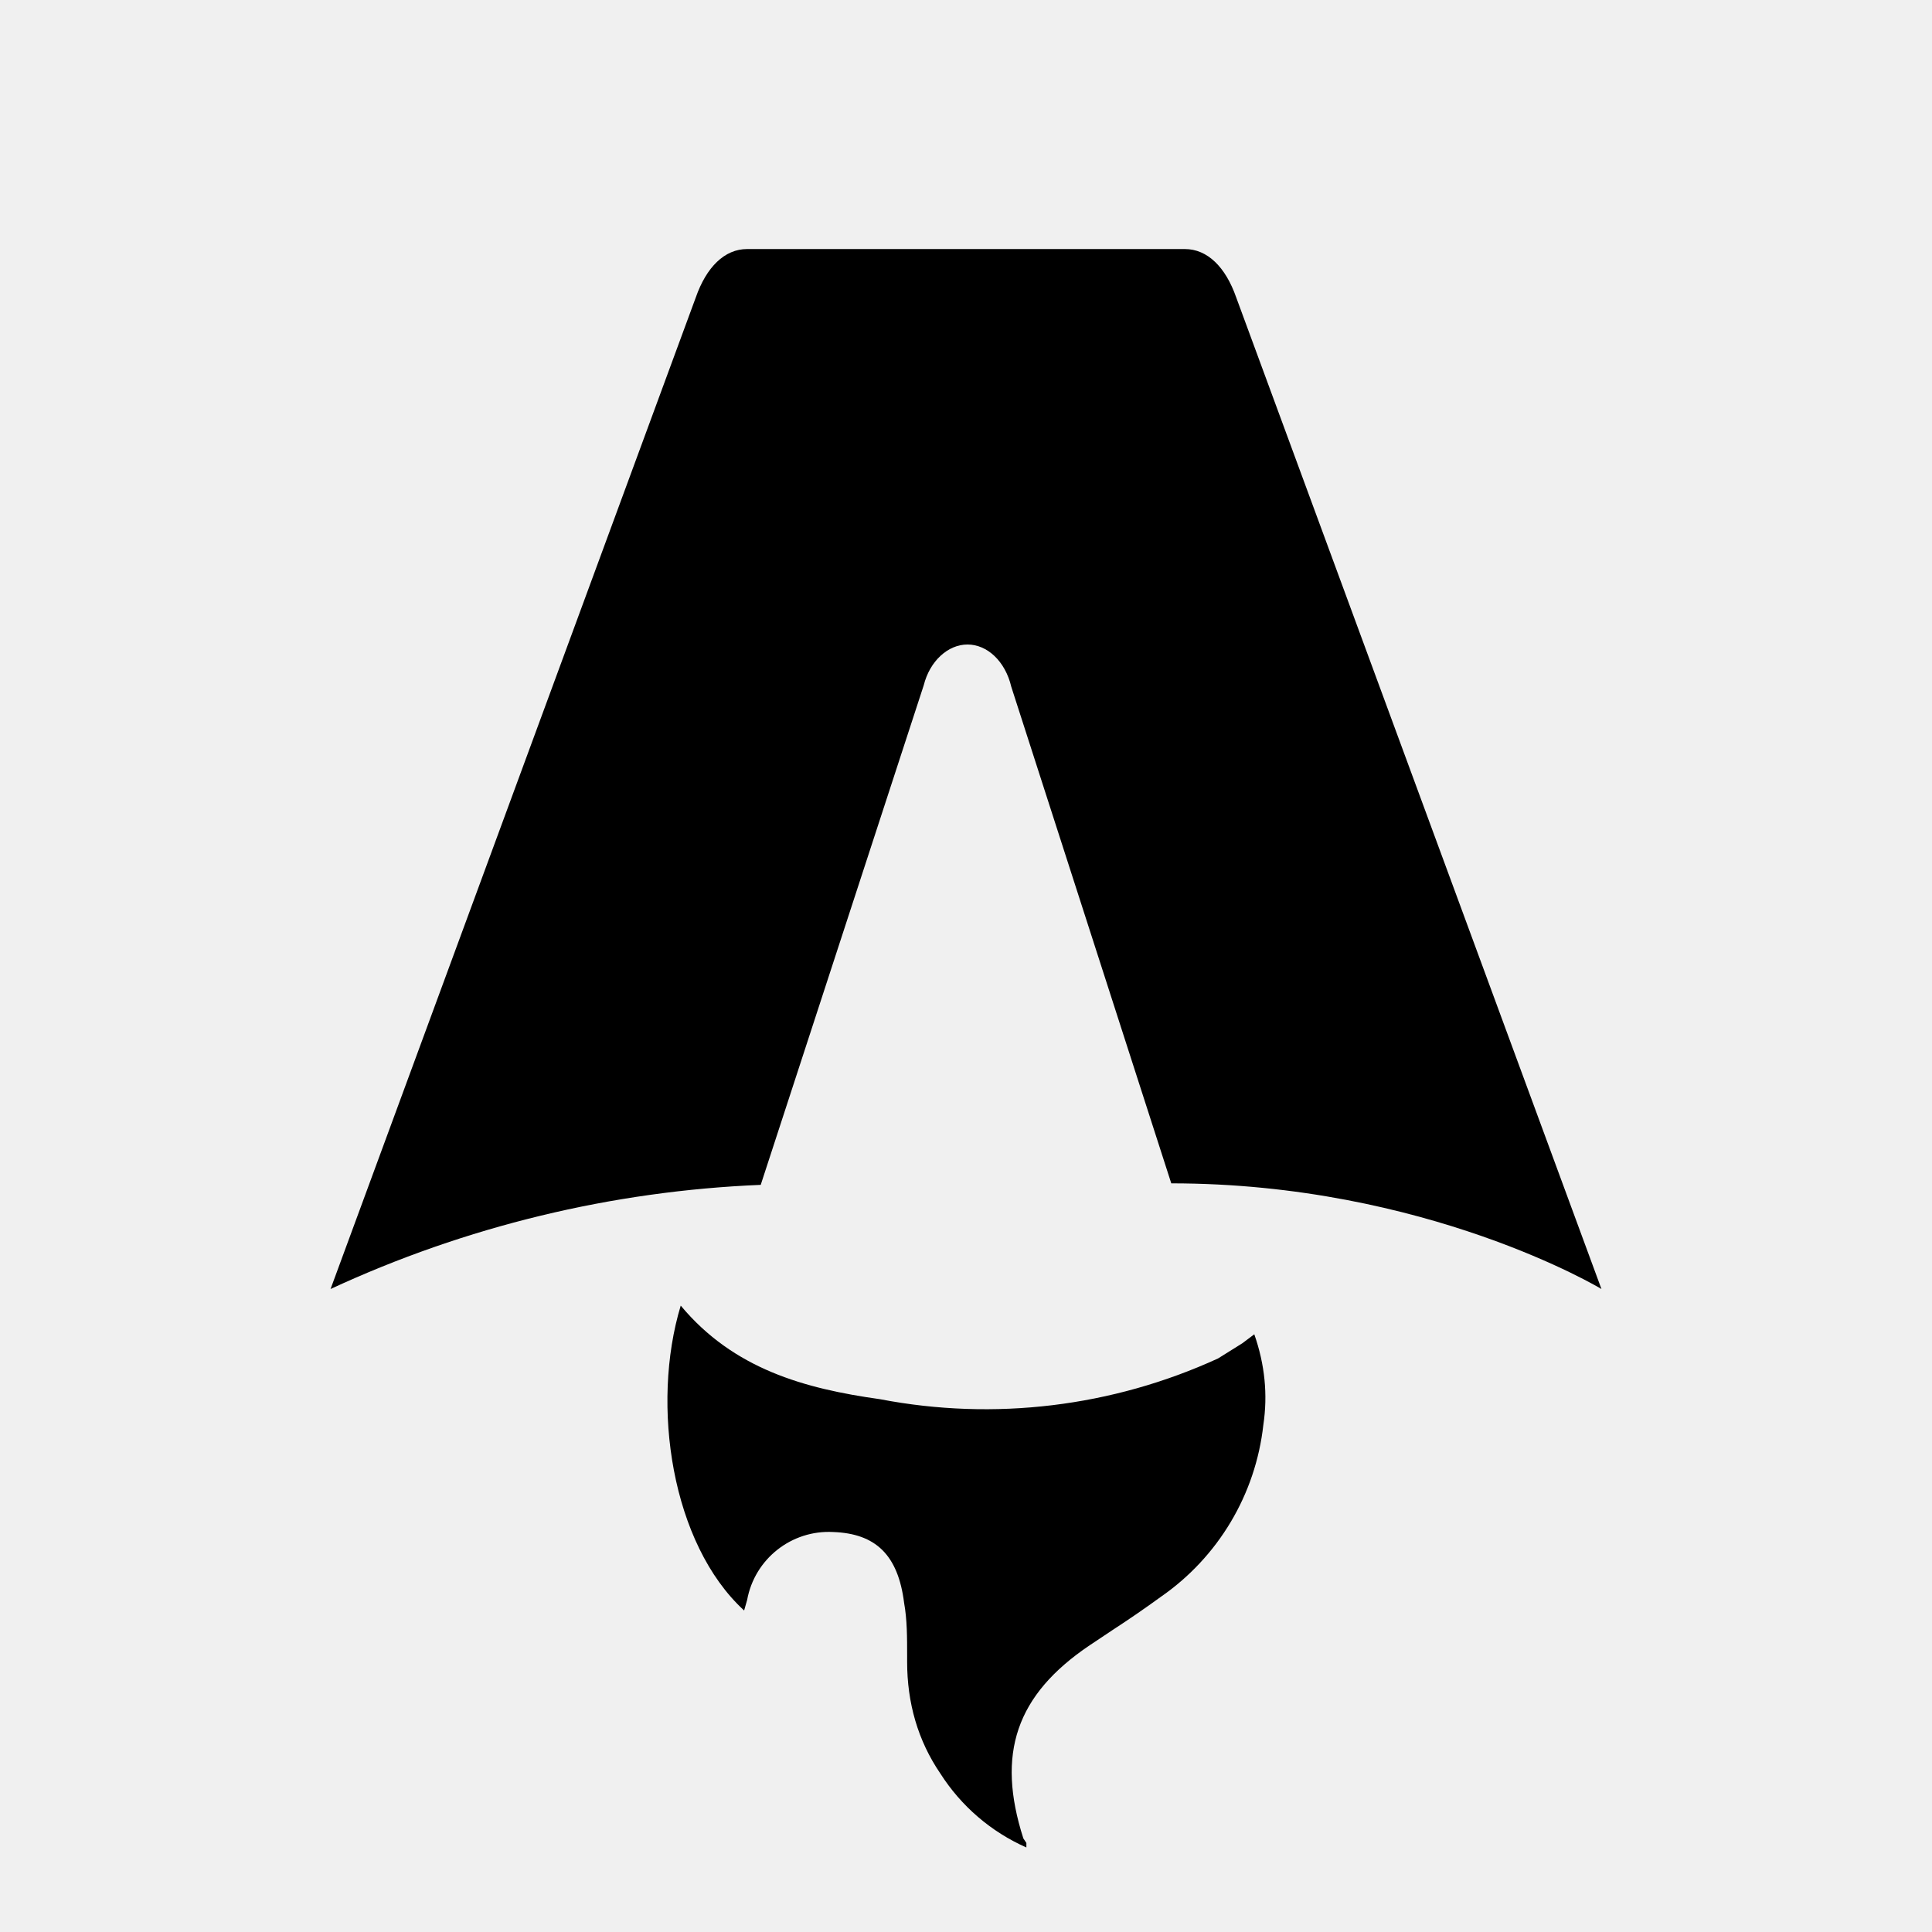
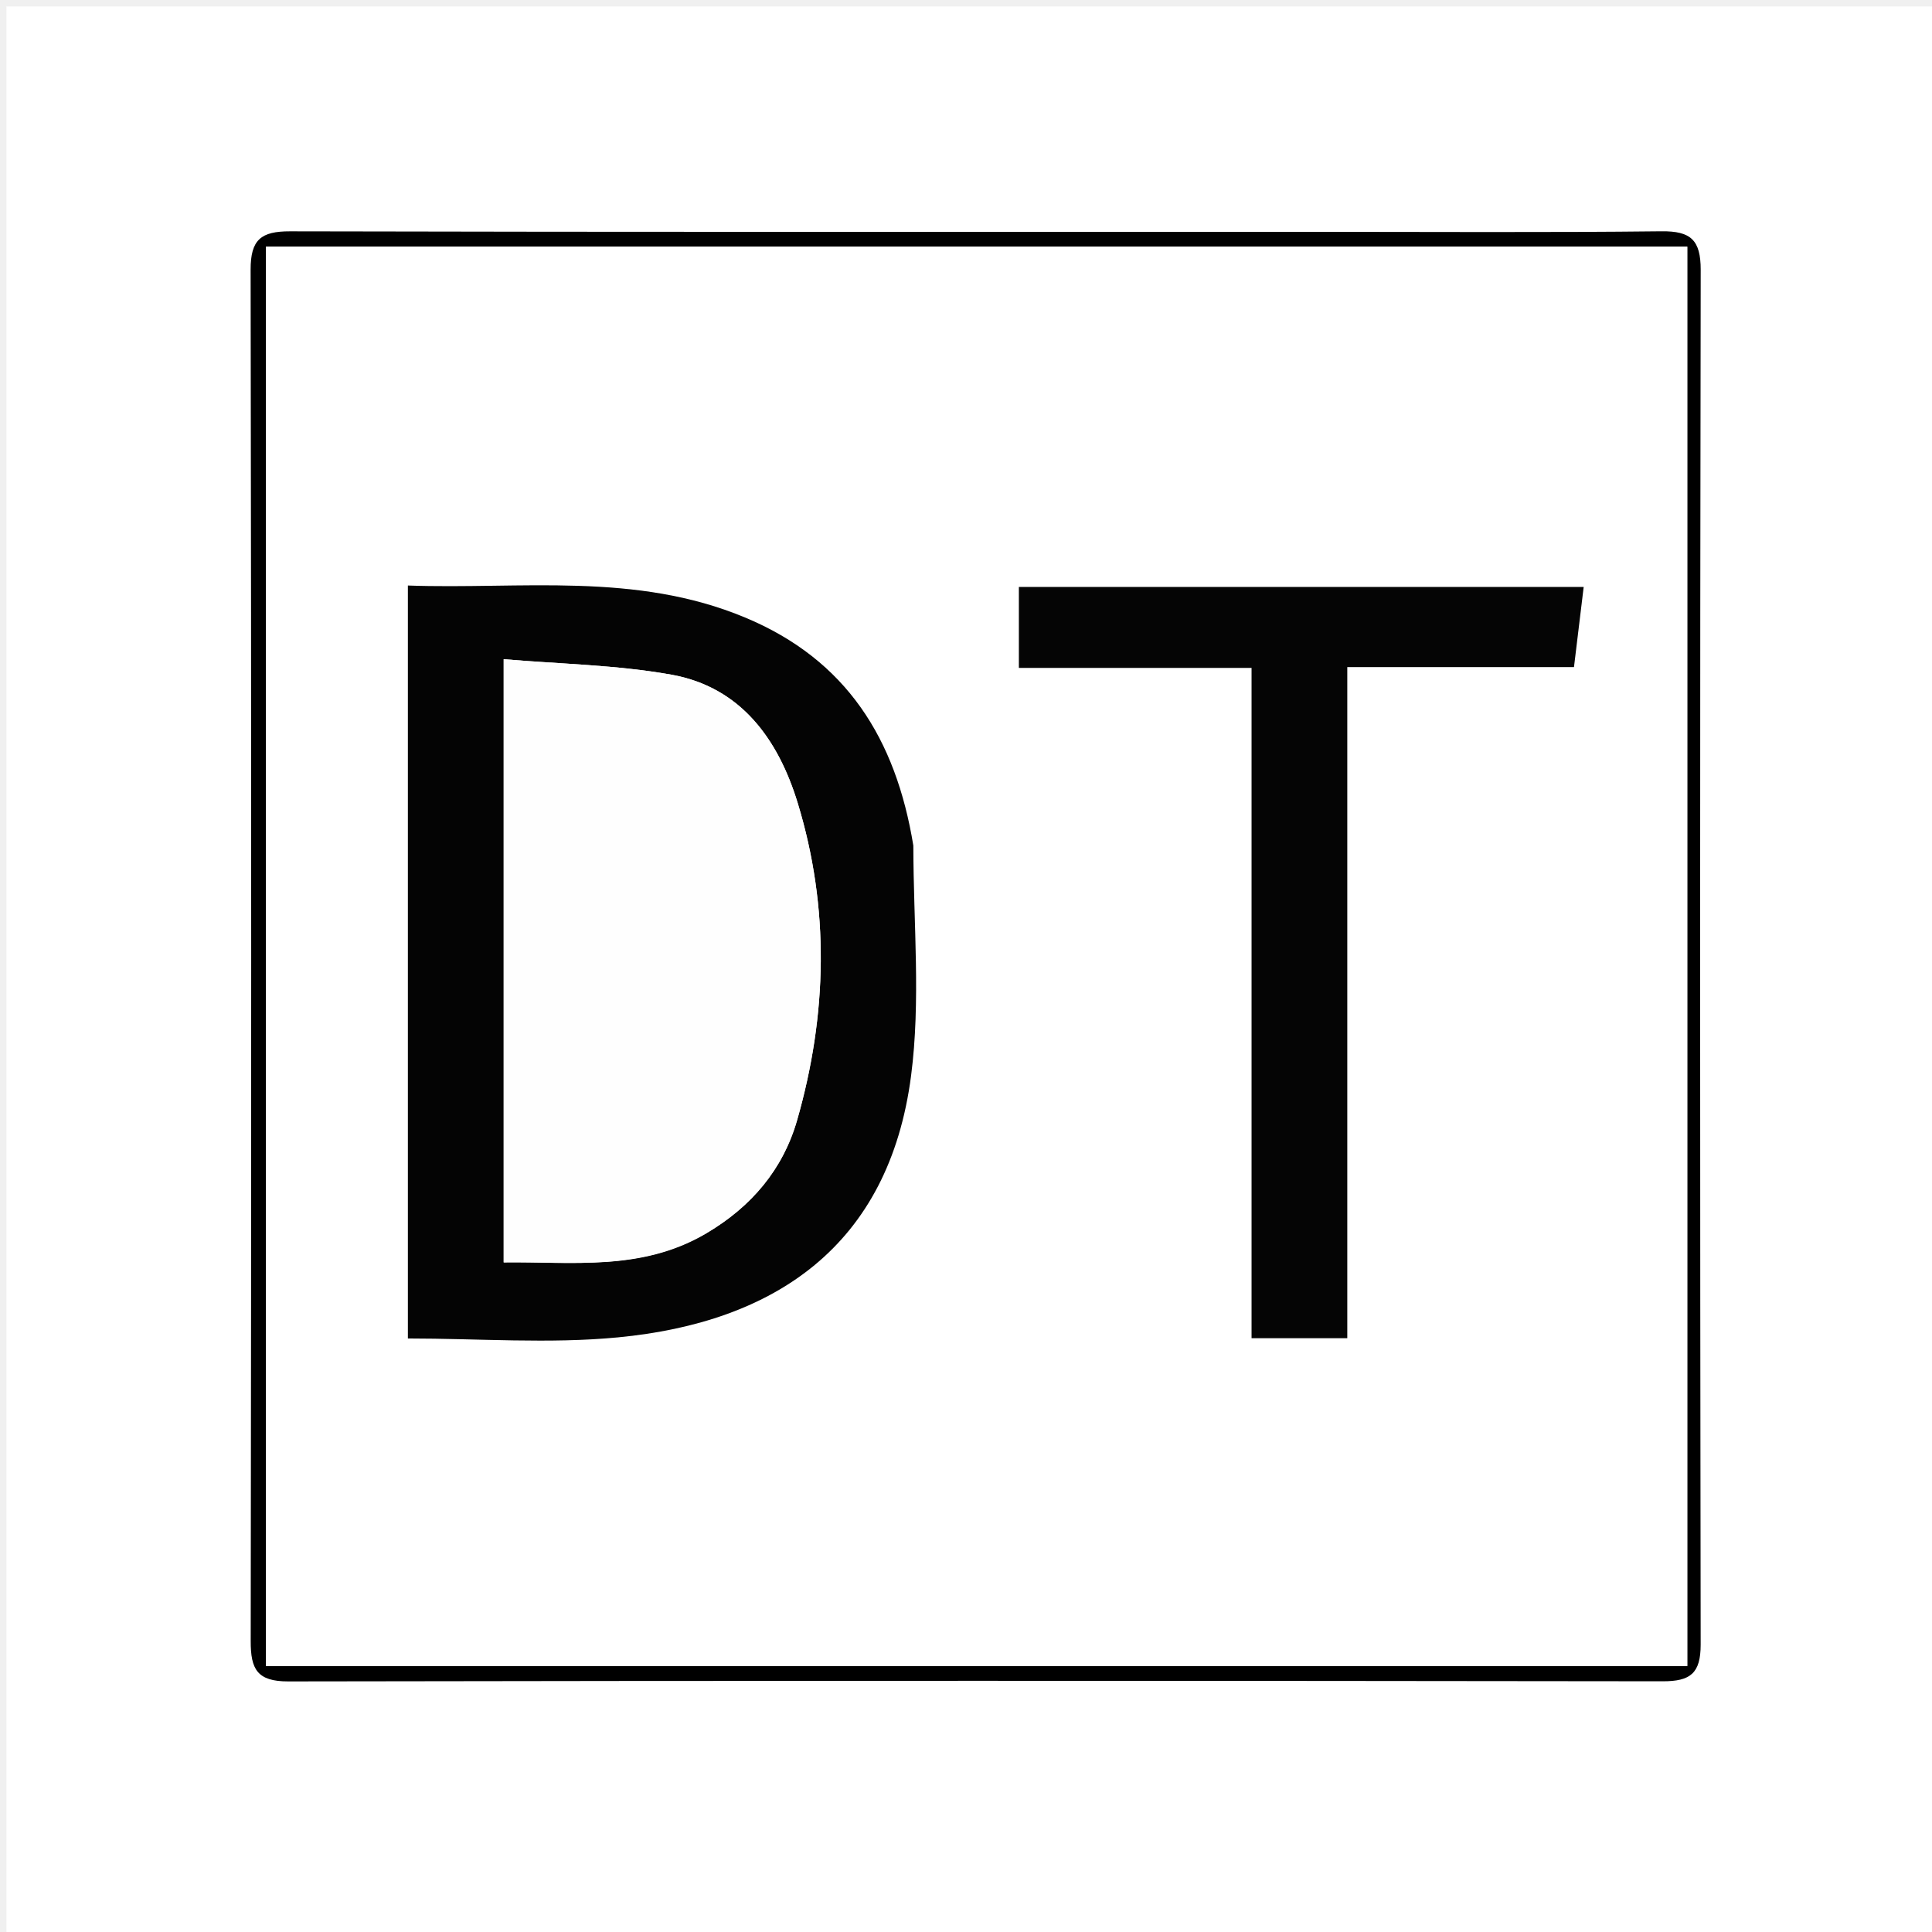
- <svg xmlns="http://www.w3.org/2000/svg" fill="none" viewBox="0 0 128 128">
-   <path d="M50.4 78.5a75.1 75.1 0 0 0-28.5 6.9l24.2-65.7c.7-2 1.9-3.2 3.4-3.2h29c1.5 0 2.7 1.2 3.4 3.2l24.2 65.7s-11.6-7-28.5-7L67 45.5c-.4-1.7-1.6-2.8-2.9-2.8-1.3 0-2.5 1.1-2.9 2.7L50.4 78.5Zm-1.1 28.2Zm-4.2-20.2c-2 6.6-.6 15.8 4.2 20.2a17.5 17.5 0 0 1 .2-.7 5.5 5.5 0 0 1 5.7-4.5c2.8.1 4.3 1.5 4.7 4.7.2 1.1.2 2.3.2 3.5v.4c0 2.7.7 5.2 2.2 7.4a13 13 0 0 0 5.7 4.9v-.3l-.2-.3c-1.8-5.6-.5-9.5 4.4-12.8l1.5-1a73 73 0 0 0 3.2-2.2 16 16 0 0 0 6.8-11.4c.3-2 .1-4-.6-6l-.8.6-1.6 1a37 37 0 0 1-22.4 2.7c-5-.7-9.7-2-13.2-6.2Z" />
-   <style>
-         path { fill: #000; }
-         @media (prefers-color-scheme: dark) {
-             path { fill: #FFF; }
-         }
-     </style>
+ <svg xmlns="http://www.w3.org/2000/svg" version="1.1" width="300" height="300">
+   <svg version="1.1" id="SvgjsSvg1000" x="0px" y="0px" width="300" viewBox="0 0 300 300" enable-background="new 0 0 300 300" xml:space="preserve">
+     <path fill="#FFFFFF" opacity="1" stroke="none" d=" M301,107  C301,172 301,236.5 301,301  C201,301 101,301 1,301  C1,201 1,101 1,1  C101,1 201,1 301,1  C301,36.167 301,71.333 301,107 M203.5,35.999  C150.675,35.999 97.85,36.042 45.026,35.922  C40.522,35.912 38.909,37.209 38.917,41.885  C39.036,112.873 39.027,183.861 38.931,254.85  C38.925,259.196 39.929,261.096 44.76,261.088  C115.915,260.961 187.07,260.974 258.225,261.067  C262.487,261.072 264.083,259.823 264.076,255.367  C263.969,184.212 263.966,113.057 264.081,41.902  C264.089,37.256 262.53,35.864 257.99,35.916  C240.162,36.12 222.33,35.999 203.5,35.999 z" />
+     <path fill="#000000" opacity="1" stroke="none" d=" M204,35.999  C222.33,35.999 240.162,36.12 257.99,35.916  C262.53,35.864 264.089,37.256 264.081,41.902  C263.966,113.057 263.969,184.212 264.076,255.367  C264.083,259.823 262.487,261.072 258.225,261.067  C187.07,260.974 115.915,260.961 44.76,261.088  C39.929,261.096 38.925,259.196 38.931,254.85  C39.027,183.861 39.036,112.873 38.917,41.885  C38.909,37.209 40.522,35.912 45.026,35.922  C97.85,36.042 150.675,35.999 204,35.999 M262,230.5  C262,166.431 262,102.363 262,38.297  C188.035,38.297 114.665,38.297 41.297,38.297  C41.297,111.965 41.297,185.335 41.297,258.703  C114.965,258.703 188.335,258.703 262,258.703  C262,249.438 262,240.469 262,230.5 z" />
+     <path fill="#FFFFFF" opacity="1" stroke="none" d=" M262,231  C262,240.469 262,249.438 262,258.703  C188.335,258.703 114.965,258.703 41.297,258.703  C41.297,185.335 41.297,111.965 41.297,38.297  C114.665,38.297 188.035,38.297 262,38.297  C262,102.363 262,166.431 262,231 M141.738,130.87  C139.104,114.718 131.449,102.466 115.715,95.895  C98.618,88.755 80.856,91.544 63.337,90.92  C63.337,130.317 63.337,169.014 63.337,207.837  C74.397,207.837 85.267,208.687 95.958,207.665  C120.239,205.345 138.034,193.517 141.475,167.009  C142.979,155.424 141.842,143.497 141.738,130.87 M169.525,103.714  C177.624,103.714 185.724,103.714 194.344,103.714  C194.344,138.785 194.344,173.321 194.344,207.794  C199.491,207.794 204.105,207.794 209.205,207.794  C209.205,173.03 209.205,138.479 209.205,103.587  C221.143,103.587 232.591,103.587 244.406,103.587  C244.926,99.29 245.411,95.29 245.912,91.145  C216.348,91.145 187.266,91.145 158.211,91.145  C158.211,95.411 158.211,99.436 158.211,103.714  C161.911,103.714 165.223,103.714 169.525,103.714 z" />
+     <path fill="#040404" opacity="1" stroke="none" d=" M141.821,131.297  C141.842,143.497 142.979,155.424 141.475,167.009  C138.034,193.517 120.239,205.345 95.958,207.665  C85.267,208.687 74.397,207.837 63.337,207.837  C63.337,169.014 63.337,130.317 63.337,90.92  C80.856,91.544 98.618,88.755 115.715,95.895  C131.449,102.466 139.104,114.718 141.821,131.297 M109.781,191.428  C116.691,187.387 121.591,181.562 123.78,173.924  C128.467,157.571 128.85,141.011 123.868,124.696  C120.877,114.905 115.103,106.702 104.246,104.762  C95.704,103.236 86.911,103.109 78.213,102.359  C78.213,134.322 78.213,165.065 78.213,196.022  C88.896,195.89 99.489,197.438 109.781,191.428 z" />
+     <path fill="#050505" opacity="1" stroke="none" d=" M169.03,103.714  C165.223,103.714 161.911,103.714 158.211,103.714  C158.211,99.436 158.211,95.411 158.211,91.145  C187.266,91.145 216.348,91.145 245.912,91.145  C245.411,95.29 244.926,99.29 244.406,103.587  C232.591,103.587 221.143,103.587 209.205,103.587  C209.205,138.479 209.205,173.03 209.205,207.794  C204.105,207.794 199.491,207.794 194.344,207.794  C194.344,173.321 194.344,138.785 194.344,103.714  C185.724,103.714 177.624,103.714 169.03,103.714 z" />
+     <path fill="#FEFEFE" opacity="1" stroke="none" d=" M109.472,191.641  C99.489,197.438 88.896,195.89 78.213,196.022  C78.213,165.065 78.213,134.322 78.213,102.359  C86.911,103.109 95.704,103.236 104.246,104.762  C115.103,106.702 120.877,114.905 123.868,124.696  C128.85,141.011 128.467,157.571 123.78,173.924  C121.591,181.562 116.691,187.387 109.472,191.641 z" />
+   </svg>
+   <style>@media (prefers-color-scheme: light) { :root { filter: none; } }
+ </style>
</svg>
